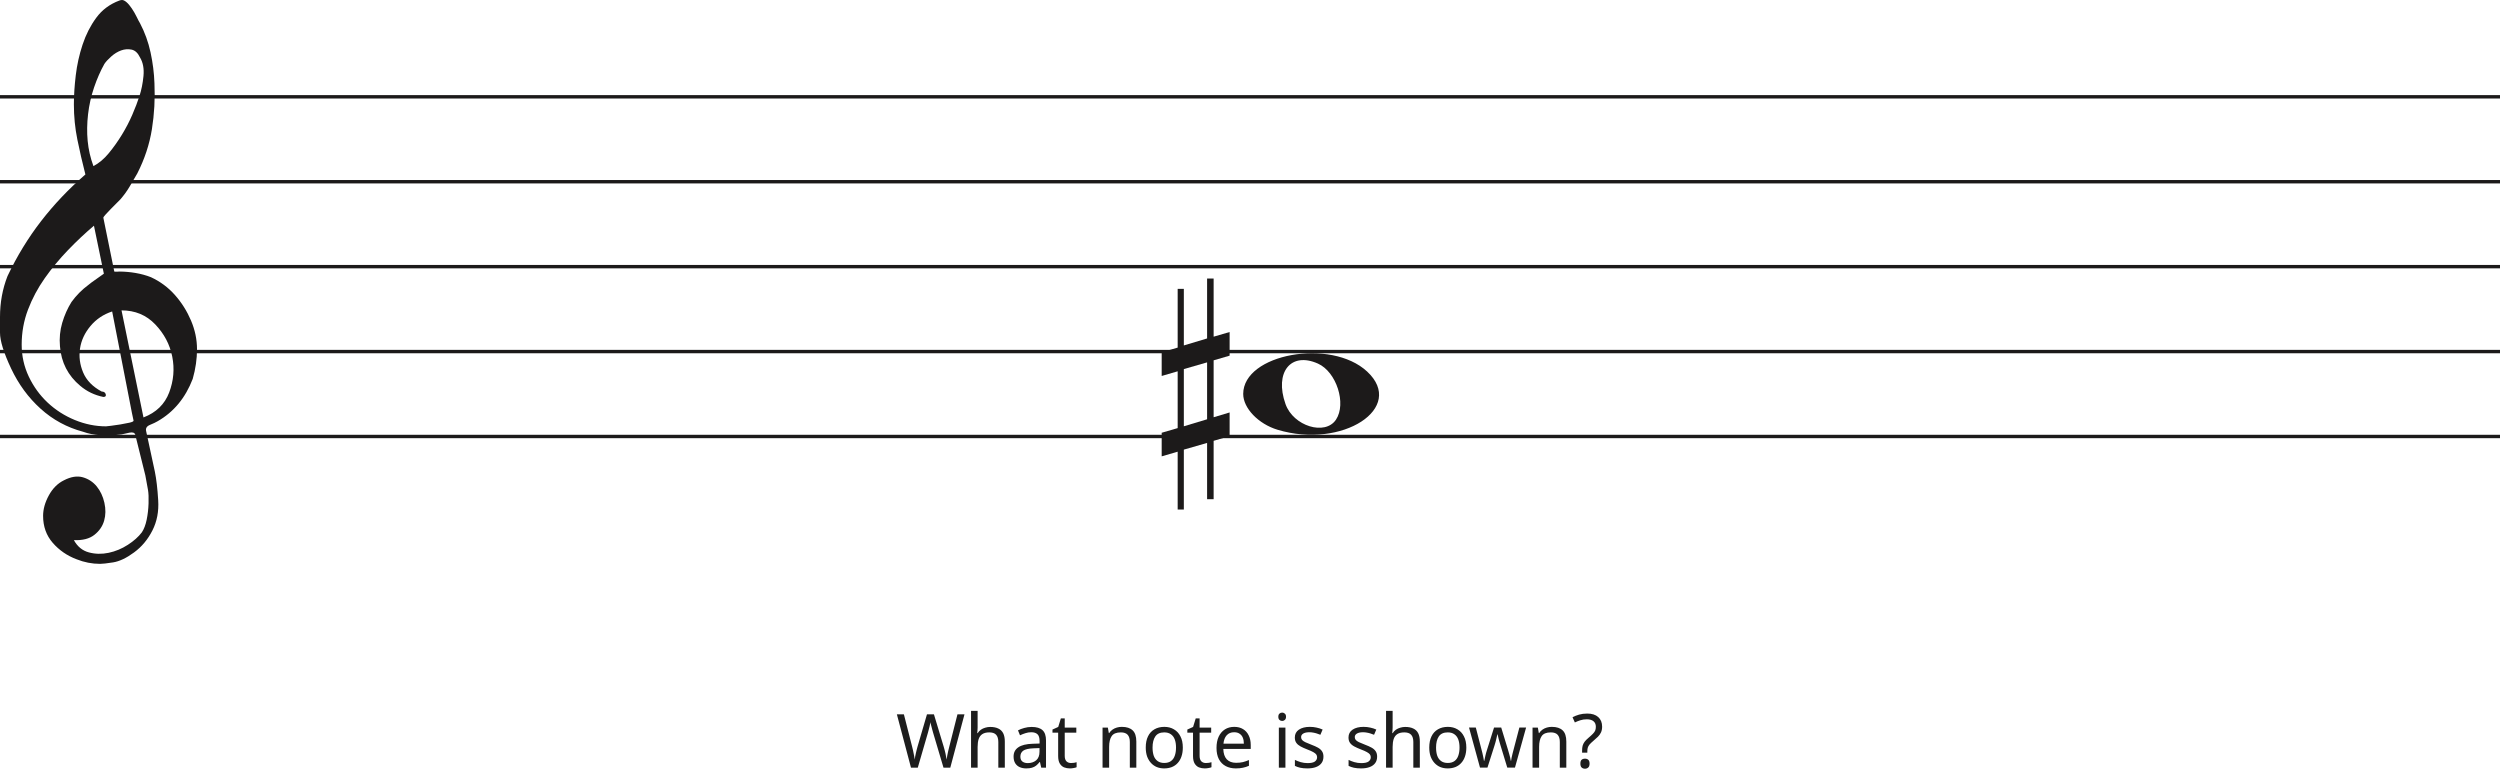
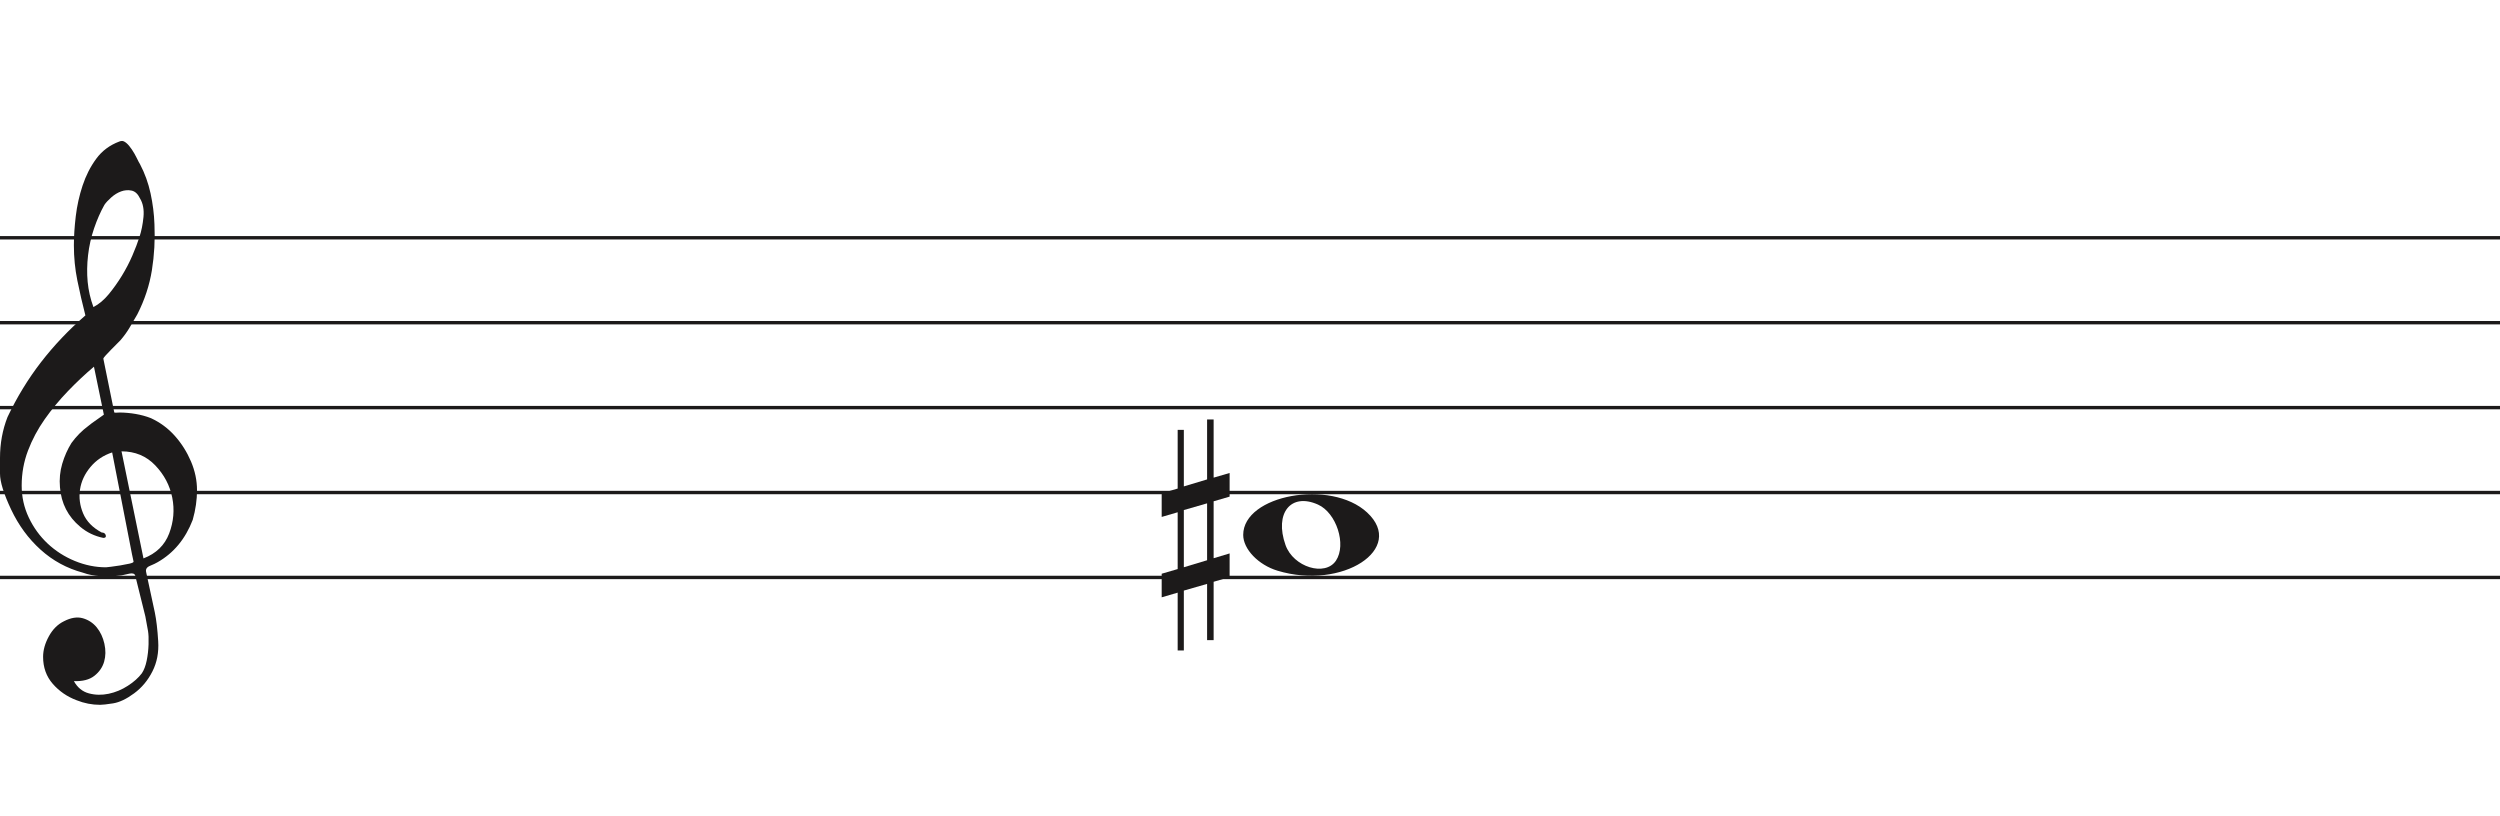
- <svg xmlns="http://www.w3.org/2000/svg" width="736" height="230" viewBox="0 0 736 230" fill="none">
+ <svg xmlns="http://www.w3.org/2000/svg" width="736" height="240" viewBox="0 -41.5 736 240" fill="none">
  <line y1="28.5" x2="736" y2="28.5" stroke="#1C1A1A" />
  <line y1="53.5" x2="736" y2="53.5" stroke="#1C1A1A" />
  <line y1="78.5" x2="736" y2="78.5" stroke="#1C1A1A" />
  <line y1="103.5" x2="736" y2="103.5" stroke="#1C1A1A" />
  <line y1="128.5" x2="736" y2="128.5" stroke="#1C1A1A" />
  <path d="M33.02 91.694C30.445 92.54 28.317 93.969 26.636 95.981C24.955 97.991 23.93 100.188 23.562 102.57C23.195 104.951 23.497 107.306 24.469 109.635C25.441 111.964 27.266 113.843 29.946 115.272C30.576 115.272 30.97 115.537 31.128 116.066C31.285 116.595 31.049 116.859 30.419 116.859C27.844 116.33 25.585 115.245 23.641 113.605C20.016 110.588 18.02 106.698 17.652 101.935C17.442 99.553 17.665 97.251 18.322 95.028C18.979 92.805 19.885 90.767 21.041 88.914C22.459 86.957 24.14 85.263 26.084 83.834C26.189 83.728 26.491 83.49 26.991 83.12C27.49 82.749 27.976 82.405 28.448 82.088C28.921 81.77 29.63 81.267 30.576 80.579L27.66 66.448C25.086 68.618 22.538 71.012 20.016 73.632C17.495 76.252 15.209 79.018 13.16 81.928C11.111 84.84 9.47 87.923 8.235 91.178C7 94.433 6.383 97.859 6.383 101.459C6.383 104.793 7.079 107.929 8.472 110.866C9.864 113.803 11.716 116.357 14.027 118.526C16.339 120.696 19.005 122.403 22.026 123.648C25.047 124.891 28.107 125.513 31.207 125.513C31.312 125.513 31.797 125.46 32.664 125.354C33.532 125.249 34.451 125.116 35.422 124.957C36.395 124.799 37.288 124.626 38.102 124.441C38.916 124.256 39.324 124.057 39.324 123.846L38.85 121.623C36.802 111.197 34.857 101.22 33.02 91.694V91.694ZM35.777 91.376L42.239 122.893C45.97 121.464 48.491 119.016 49.804 115.55C51.118 112.083 51.419 108.564 50.71 104.991C50.001 101.419 48.334 98.256 45.706 95.504C43.08 92.751 39.77 91.376 35.777 91.376V91.376ZM27.503 48.903C29.131 48.056 30.642 46.786 32.034 45.092C33.426 43.399 34.713 41.586 35.896 39.654C37.077 37.723 38.102 35.751 38.969 33.739C39.836 31.729 40.532 29.903 41.057 28.262C41.635 26.516 42.029 24.557 42.239 22.387C42.449 20.217 42.108 18.392 41.215 16.909C40.585 15.587 39.757 14.819 38.733 14.607C37.708 14.396 36.683 14.475 35.659 14.845C34.635 15.216 33.663 15.811 32.743 16.632C31.824 17.452 31.154 18.18 30.734 18.815C29.578 20.879 28.566 23.181 27.7 25.722C26.833 28.262 26.242 30.895 25.927 33.621C25.611 36.346 25.572 38.966 25.808 41.481C26.045 43.994 26.61 46.469 27.503 48.903V48.903ZM25.139 51.364C24.245 47.871 23.457 44.444 22.774 41.083C22.091 37.723 21.75 34.269 21.75 30.723C21.75 28.13 21.934 25.285 22.302 22.189C22.669 19.093 23.339 16.076 24.311 13.138C25.283 10.201 26.623 7.568 28.33 5.24C30.038 2.91 32.309 1.217 35.147 0.158C35.409 0.053 35.672 0 35.934 0C36.302 0 36.736 0.211 37.235 0.635C37.734 1.058 38.26 1.68 38.811 2.501C39.362 3.321 39.849 4.168 40.269 5.041C40.689 5.914 41.004 6.51 41.215 6.828C42.633 9.527 43.67 12.398 44.328 15.441C44.984 18.484 45.365 21.514 45.471 24.53C45.68 29.083 45.431 33.581 44.722 38.027C44.013 42.473 42.581 46.813 40.426 51.046C39.691 52.317 38.943 53.6 38.181 54.897C37.419 56.194 36.513 57.45 35.462 58.667C35.252 58.88 34.871 59.264 34.319 59.819C33.767 60.375 33.203 60.944 32.625 61.526C32.047 62.108 31.535 62.651 31.088 63.153C30.642 63.656 30.419 63.96 30.419 64.067L33.649 79.944C33.67 80.048 35.265 79.944 35.265 79.944C38.348 79.983 41.612 80.486 44.446 81.611C47.178 82.881 49.529 84.627 51.499 86.851C53.469 89.074 55.044 91.574 56.227 94.353C57.409 97.132 58 99.95 58 102.808C58 105.665 57.579 108.577 56.739 111.54C54.585 117.151 51.144 121.305 46.416 124.004C45.89 124.322 45.141 124.68 44.17 125.076C43.198 125.473 42.817 126.095 43.027 126.942C44.288 132.708 45.141 136.676 45.589 138.85C46.035 141.024 46.364 143.829 46.573 147.265C46.783 150.551 46.218 153.507 44.879 156.152C43.539 158.807 41.74 160.961 39.481 162.624C37.222 164.297 35.16 165.269 33.295 165.569C31.429 165.86 30.155 166 29.473 166C27.109 166 24.797 165.549 22.538 164.648C19.754 163.596 17.416 161.983 15.524 159.809C13.633 157.635 12.688 154.99 12.688 151.874C12.688 149.91 13.252 147.897 14.382 145.833C15.511 143.769 16.995 142.286 18.834 141.394C20.883 140.333 22.735 140.042 24.39 140.513C26.045 140.994 27.411 141.895 28.488 143.218C29.565 144.54 30.314 146.143 30.734 148.017C31.154 149.9 31.128 151.653 30.655 153.297C30.182 154.94 29.224 156.332 27.779 157.464C26.334 158.606 24.324 159.117 21.75 159.017C22.801 160.921 24.272 162.123 26.163 162.624C28.054 163.135 29.998 163.165 31.994 162.744C33.991 162.323 35.869 161.542 37.629 160.4C39.389 159.268 40.769 158.035 41.766 156.713C42.397 155.761 42.87 154.519 43.185 152.986C43.5 151.443 43.684 149.85 43.736 148.177C43.789 146.514 43.736 145.212 43.579 144.29C43.421 143.358 43.158 141.915 42.79 139.962C41.215 133.56 40.217 129.533 39.796 127.89C39.586 127.366 39.021 127.193 38.102 127.379C37.182 127.564 36.408 127.736 35.777 127.89C31.259 128.481 27.477 128.21 24.429 127.101C19.701 125.831 15.538 123.568 11.939 120.313C8.34 117.058 5.451 113.115 3.27 108.484C1.09 103.853 0 100.334 0 97.925C0 95.518 0 93.996 0 93.361C0 89.074 0.736 85.051 2.207 81.293C4.991 75.418 8.288 70.02 12.097 65.098C15.905 60.176 20.253 55.598 25.139 51.364V51.364Z" fill="#1C1A1A" />
  <path d="M376.097 126.514C370.453 124.805 366 120.161 366 115.984C366 104.16 391.813 99.481 402.473 109.372C414 120.069 395.188 132.295 376.097 126.514H376.097ZM393.315 123.544C396.455 118.829 393.453 109.486 388.013 107.048C380.025 103.467 375.129 109.569 378.456 118.959C380.757 125.453 390.119 128.343 393.315 123.544Z" fill="#1C1A1A" />
  <path d="M348.523 125.5V108.658L355.368 106.682V123.438L348.523 125.5V125.5ZM362 121.426L357.294 122.837V106.081L362 104.706V97.746L357.294 99.12V82H355.368V99.64L348.523 101.698V85.05H346.706V102.332L342 103.71V110.685L346.706 109.31V126.034L342 127.405V134.351L346.706 132.976V150H348.523V132.368L355.368 130.398V146.96H357.294V129.775L362 128.397V121.426V121.426Z" fill="#1C1A1A" />
-   <path d="M283.946 210.292L279.766 226H277.764L274.706 215.704C274.618 215.396 274.53 215.081 274.442 214.758C274.354 214.435 274.273 214.127 274.2 213.834C274.127 213.541 274.061 213.291 274.002 213.086C273.958 212.866 273.929 212.705 273.914 212.602C273.899 212.705 273.87 212.866 273.826 213.086C273.797 213.291 273.745 213.541 273.672 213.834C273.599 214.127 273.518 214.443 273.43 214.78C273.357 215.103 273.269 215.433 273.166 215.77L270.196 226H268.194L264.036 210.292H266.104L268.546 219.884C268.634 220.221 268.715 220.559 268.788 220.896C268.861 221.219 268.927 221.541 268.986 221.864C269.059 222.172 269.118 222.473 269.162 222.766C269.206 223.059 269.25 223.345 269.294 223.624C269.338 223.331 269.382 223.03 269.426 222.722C269.485 222.414 269.551 222.099 269.624 221.776C269.697 221.439 269.778 221.101 269.866 220.764C269.954 220.427 270.042 220.097 270.13 219.774L272.902 210.292H274.948L277.83 219.84C277.933 220.177 278.028 220.522 278.116 220.874C278.204 221.211 278.285 221.541 278.358 221.864C278.431 222.187 278.49 222.502 278.534 222.81C278.593 223.103 278.644 223.375 278.688 223.624C278.732 223.257 278.791 222.876 278.864 222.48C278.937 222.069 279.025 221.644 279.128 221.204C279.231 220.764 279.341 220.317 279.458 219.862L281.878 210.292H283.946ZM287.811 214.186C287.811 214.465 287.796 214.751 287.767 215.044C287.752 215.337 287.73 215.601 287.701 215.836H287.833C288.082 215.425 288.398 215.088 288.779 214.824C289.16 214.56 289.586 214.362 290.055 214.23C290.524 214.083 291.008 214.01 291.507 214.01C292.46 214.01 293.252 214.164 293.883 214.472C294.528 214.765 295.012 215.227 295.335 215.858C295.658 216.489 295.819 217.31 295.819 218.322V226H293.905V218.454C293.905 217.501 293.692 216.789 293.267 216.32C292.842 215.851 292.174 215.616 291.265 215.616C290.385 215.616 289.696 215.785 289.197 216.122C288.698 216.445 288.339 216.929 288.119 217.574C287.914 218.205 287.811 218.982 287.811 219.906V226H285.875V209.28H287.811V214.186ZM303.721 214.01C305.158 214.01 306.221 214.325 306.911 214.956C307.6 215.587 307.945 216.591 307.945 217.97V226H306.537L306.163 224.328H306.075C305.737 224.753 305.385 225.113 305.019 225.406C304.667 225.685 304.256 225.89 303.787 226.022C303.332 226.154 302.775 226.22 302.115 226.22C301.411 226.22 300.773 226.095 300.201 225.846C299.643 225.597 299.203 225.215 298.881 224.702C298.558 224.174 298.397 223.514 298.397 222.722C298.397 221.549 298.859 220.647 299.783 220.016C300.707 219.371 302.129 219.019 304.051 218.96L306.053 218.894V218.19C306.053 217.207 305.84 216.525 305.415 216.144C304.989 215.763 304.388 215.572 303.611 215.572C302.995 215.572 302.408 215.667 301.851 215.858C301.293 216.034 300.773 216.239 300.289 216.474L299.695 215.022C300.208 214.743 300.817 214.509 301.521 214.318C302.225 214.113 302.958 214.01 303.721 214.01ZM304.293 220.302C302.826 220.361 301.807 220.595 301.235 221.006C300.677 221.417 300.399 221.996 300.399 222.744C300.399 223.404 300.597 223.888 300.993 224.196C301.403 224.504 301.924 224.658 302.555 224.658C303.552 224.658 304.381 224.387 305.041 223.844C305.701 223.287 306.031 222.436 306.031 221.292V220.236L304.293 220.302ZM315.305 224.636C315.598 224.636 315.899 224.614 316.207 224.57C316.515 224.511 316.764 224.453 316.955 224.394V225.868C316.749 225.971 316.456 226.051 316.075 226.11C315.693 226.183 315.327 226.22 314.975 226.22C314.359 226.22 313.787 226.117 313.259 225.912C312.745 225.692 312.327 225.318 312.005 224.79C311.682 224.262 311.521 223.521 311.521 222.568V215.704H309.849V214.78L311.543 214.01L312.313 211.502H313.457V214.208H316.867V215.704H313.457V222.524C313.457 223.243 313.625 223.778 313.963 224.13C314.315 224.467 314.762 224.636 315.305 224.636ZM330.267 213.988C331.675 213.988 332.738 214.333 333.457 215.022C334.175 215.697 334.535 216.797 334.535 218.322V226H332.621V218.454C332.621 217.501 332.408 216.789 331.983 216.32C331.557 215.851 330.89 215.616 329.981 215.616C328.675 215.616 327.773 215.983 327.275 216.716C326.776 217.449 326.527 218.505 326.527 219.884V226H324.591V214.208H326.153L326.439 215.814H326.549C326.813 215.403 327.135 215.066 327.517 214.802C327.913 214.523 328.345 214.318 328.815 214.186C329.284 214.054 329.768 213.988 330.267 213.988ZM348.222 220.082C348.222 221.065 348.09 221.937 347.826 222.7C347.577 223.448 347.21 224.086 346.726 224.614C346.257 225.142 345.678 225.545 344.988 225.824C344.314 226.088 343.558 226.22 342.722 226.22C341.945 226.22 341.226 226.088 340.566 225.824C339.906 225.545 339.334 225.142 338.85 224.614C338.366 224.086 337.985 223.448 337.706 222.7C337.442 221.937 337.31 221.065 337.31 220.082C337.31 218.777 337.53 217.677 337.97 216.782C338.41 215.873 339.041 215.183 339.862 214.714C340.684 214.23 341.659 213.988 342.788 213.988C343.859 213.988 344.798 214.23 345.604 214.714C346.426 215.183 347.064 215.873 347.518 216.782C347.988 217.677 348.222 218.777 348.222 220.082ZM339.312 220.082C339.312 221.006 339.43 221.813 339.664 222.502C339.914 223.177 340.295 223.697 340.808 224.064C341.322 224.431 341.974 224.614 342.766 224.614C343.558 224.614 344.211 224.431 344.724 224.064C345.238 223.697 345.612 223.177 345.846 222.502C346.096 221.813 346.22 221.006 346.22 220.082C346.22 219.143 346.096 218.344 345.846 217.684C345.597 217.024 345.216 216.518 344.702 216.166C344.204 215.799 343.551 215.616 342.744 215.616C341.542 215.616 340.669 216.012 340.126 216.804C339.584 217.596 339.312 218.689 339.312 220.082ZM355.009 224.636C355.302 224.636 355.603 224.614 355.911 224.57C356.219 224.511 356.468 224.453 356.659 224.394V225.868C356.453 225.971 356.16 226.051 355.779 226.11C355.397 226.183 355.031 226.22 354.679 226.22C354.063 226.22 353.491 226.117 352.963 225.912C352.449 225.692 352.031 225.318 351.709 224.79C351.386 224.262 351.225 223.521 351.225 222.568V215.704H349.553V214.78L351.247 214.01L352.017 211.502H353.161V214.208H356.571V215.704H353.161V222.524C353.161 223.243 353.329 223.778 353.667 224.13C354.019 224.467 354.466 224.636 355.009 224.636ZM363.354 213.988C364.366 213.988 365.231 214.208 365.95 214.648C366.683 215.088 367.241 215.711 367.622 216.518C368.018 217.31 368.216 218.241 368.216 219.312V220.478H360.142C360.171 221.813 360.509 222.832 361.154 223.536C361.814 224.225 362.731 224.57 363.904 224.57C364.652 224.57 365.312 224.504 365.884 224.372C366.471 224.225 367.072 224.02 367.688 223.756V225.45C367.087 225.714 366.493 225.905 365.906 226.022C365.319 226.154 364.623 226.22 363.816 226.22C362.701 226.22 361.711 225.993 360.846 225.538C359.995 225.083 359.328 224.409 358.844 223.514C358.375 222.605 358.14 221.497 358.14 220.192C358.14 218.901 358.353 217.794 358.778 216.87C359.218 215.946 359.827 215.235 360.604 214.736C361.396 214.237 362.313 213.988 363.354 213.988ZM363.332 215.572C362.408 215.572 361.675 215.873 361.132 216.474C360.604 217.061 360.289 217.882 360.186 218.938H366.192C366.192 218.263 366.089 217.677 365.884 217.178C365.679 216.679 365.363 216.291 364.938 216.012C364.527 215.719 363.992 215.572 363.332 215.572ZM378.429 214.208V226H376.493V214.208H378.429ZM377.483 209.786C377.776 209.786 378.033 209.889 378.253 210.094C378.487 210.285 378.605 210.593 378.605 211.018C378.605 211.429 378.487 211.737 378.253 211.942C378.033 212.147 377.776 212.25 377.483 212.25C377.16 212.25 376.889 212.147 376.669 211.942C376.449 211.737 376.339 211.429 376.339 211.018C376.339 210.593 376.449 210.285 376.669 210.094C376.889 209.889 377.16 209.786 377.483 209.786ZM389.623 222.744C389.623 223.507 389.432 224.145 389.051 224.658C388.669 225.171 388.127 225.56 387.423 225.824C386.719 226.088 385.883 226.22 384.915 226.22C384.093 226.22 383.382 226.154 382.781 226.022C382.194 225.89 381.673 225.707 381.219 225.472V223.712C381.688 223.947 382.253 224.167 382.913 224.372C383.587 224.563 384.269 224.658 384.959 224.658C385.941 224.658 386.653 224.504 387.093 224.196C387.533 223.873 387.753 223.448 387.753 222.92C387.753 222.627 387.672 222.363 387.511 222.128C387.349 221.893 387.056 221.659 386.631 221.424C386.22 221.189 385.626 220.925 384.849 220.632C384.086 220.339 383.433 220.045 382.891 219.752C382.348 219.459 381.93 219.107 381.637 218.696C381.343 218.285 381.197 217.757 381.197 217.112C381.197 216.115 381.6 215.345 382.407 214.802C383.228 214.259 384.299 213.988 385.619 213.988C386.337 213.988 387.005 214.061 387.621 214.208C388.251 214.34 388.838 214.531 389.381 214.78L388.721 216.32C388.398 216.173 388.053 216.049 387.687 215.946C387.335 215.829 386.975 215.741 386.609 215.682C386.242 215.609 385.868 215.572 385.487 215.572C384.695 215.572 384.086 215.704 383.661 215.968C383.25 216.217 383.045 216.562 383.045 217.002C383.045 217.325 383.14 217.603 383.331 217.838C383.521 218.058 383.837 218.278 384.277 218.498C384.731 218.703 385.333 218.953 386.081 219.246C386.829 219.525 387.467 219.811 387.995 220.104C388.523 220.397 388.926 220.757 389.205 221.182C389.483 221.593 389.623 222.113 389.623 222.744ZM405.425 222.744C405.425 223.507 405.234 224.145 404.853 224.658C404.471 225.171 403.929 225.56 403.225 225.824C402.521 226.088 401.685 226.22 400.717 226.22C399.895 226.22 399.184 226.154 398.583 226.022C397.996 225.89 397.475 225.707 397.021 225.472V223.712C397.49 223.947 398.055 224.167 398.715 224.372C399.389 224.563 400.071 224.658 400.761 224.658C401.743 224.658 402.455 224.504 402.895 224.196C403.335 223.873 403.555 223.448 403.555 222.92C403.555 222.627 403.474 222.363 403.313 222.128C403.151 221.893 402.858 221.659 402.433 221.424C402.022 221.189 401.428 220.925 400.651 220.632C399.888 220.339 399.235 220.045 398.693 219.752C398.15 219.459 397.732 219.107 397.439 218.696C397.145 218.285 396.999 217.757 396.999 217.112C396.999 216.115 397.402 215.345 398.209 214.802C399.03 214.259 400.101 213.988 401.421 213.988C402.139 213.988 402.807 214.061 403.423 214.208C404.053 214.34 404.64 214.531 405.183 214.78L404.523 216.32C404.2 216.173 403.855 216.049 403.489 215.946C403.137 215.829 402.777 215.741 402.411 215.682C402.044 215.609 401.67 215.572 401.289 215.572C400.497 215.572 399.888 215.704 399.463 215.968C399.052 216.217 398.847 216.562 398.847 217.002C398.847 217.325 398.942 217.603 399.133 217.838C399.323 218.058 399.639 218.278 400.079 218.498C400.533 218.703 401.135 218.953 401.883 219.246C402.631 219.525 403.269 219.811 403.797 220.104C404.325 220.397 404.728 220.757 405.007 221.182C405.285 221.593 405.425 222.113 405.425 222.744ZM409.99 214.186C409.99 214.465 409.976 214.751 409.946 215.044C409.932 215.337 409.91 215.601 409.88 215.836H410.012C410.262 215.425 410.577 215.088 410.958 214.824C411.34 214.56 411.765 214.362 412.234 214.23C412.704 214.083 413.188 214.01 413.686 214.01C414.64 214.01 415.432 214.164 416.062 214.472C416.708 214.765 417.192 215.227 417.514 215.858C417.837 216.489 417.998 217.31 417.998 218.322V226H416.084V218.454C416.084 217.501 415.872 216.789 415.446 216.32C415.021 215.851 414.354 215.616 413.444 215.616C412.564 215.616 411.875 215.785 411.376 216.122C410.878 216.445 410.518 216.929 410.298 217.574C410.093 218.205 409.99 218.982 409.99 219.906V226H408.054V209.28H409.99V214.186ZM431.686 220.082C431.686 221.065 431.554 221.937 431.29 222.7C431.04 223.448 430.674 224.086 430.19 224.614C429.72 225.142 429.141 225.545 428.452 225.824C427.777 226.088 427.022 226.22 426.186 226.22C425.408 226.22 424.69 226.088 424.03 225.824C423.37 225.545 422.798 225.142 422.314 224.614C421.83 224.086 421.448 223.448 421.17 222.7C420.906 221.937 420.774 221.065 420.774 220.082C420.774 218.777 420.994 217.677 421.434 216.782C421.874 215.873 422.504 215.183 423.326 214.714C424.147 214.23 425.122 213.988 426.252 213.988C427.322 213.988 428.261 214.23 429.068 214.714C429.889 215.183 430.527 215.873 430.982 216.782C431.451 217.677 431.686 218.777 431.686 220.082ZM422.776 220.082C422.776 221.006 422.893 221.813 423.128 222.502C423.377 223.177 423.758 223.697 424.272 224.064C424.785 224.431 425.438 224.614 426.23 224.614C427.022 224.614 427.674 224.431 428.188 224.064C428.701 223.697 429.075 223.177 429.31 222.502C429.559 221.813 429.684 221.006 429.684 220.082C429.684 219.143 429.559 218.344 429.31 217.684C429.06 217.024 428.679 216.518 428.166 216.166C427.667 215.799 427.014 215.616 426.208 215.616C425.005 215.616 424.132 216.012 423.59 216.804C423.047 217.596 422.776 218.689 422.776 220.082ZM441.716 219.334C441.628 219.026 441.54 218.725 441.452 218.432C441.364 218.124 441.284 217.838 441.21 217.574C441.152 217.295 441.093 217.039 441.034 216.804C440.976 216.569 440.932 216.371 440.902 216.21H440.814C440.785 216.371 440.741 216.569 440.682 216.804C440.638 217.039 440.58 217.295 440.506 217.574C440.448 217.853 440.374 218.146 440.286 218.454C440.213 218.747 440.125 219.048 440.022 219.356L437.91 225.978H435.71L432.476 214.186H434.478L436.106 220.478C436.224 220.903 436.334 221.336 436.436 221.776C436.539 222.201 436.627 222.612 436.7 223.008C436.788 223.389 436.847 223.719 436.876 223.998H436.964C437.008 223.822 437.06 223.602 437.118 223.338C437.177 223.074 437.236 222.795 437.294 222.502C437.368 222.209 437.441 221.915 437.514 221.622C437.602 221.329 437.683 221.065 437.756 220.83L439.846 214.186H441.958L443.982 220.83C444.085 221.167 444.188 221.527 444.29 221.908C444.408 222.289 444.51 222.663 444.598 223.03C444.686 223.382 444.745 223.697 444.774 223.976H444.862C444.892 223.727 444.943 223.419 445.016 223.052C445.104 222.671 445.2 222.26 445.302 221.82C445.42 221.365 445.537 220.918 445.654 220.478L447.304 214.186H449.284L446.006 225.978H443.74L441.716 219.334ZM456.855 213.988C458.263 213.988 459.327 214.333 460.045 215.022C460.764 215.697 461.123 216.797 461.123 218.322V226H459.209V218.454C459.209 217.501 458.997 216.789 458.571 216.32C458.146 215.851 457.479 215.616 456.569 215.616C455.264 215.616 454.362 215.983 453.863 216.716C453.365 217.449 453.115 218.505 453.115 219.884V226H451.179V214.208H452.741L453.027 215.814H453.137C453.401 215.403 453.724 215.066 454.105 214.802C454.501 214.523 454.934 214.318 455.403 214.186C455.873 214.054 456.357 213.988 456.855 213.988ZM465.769 220.984C465.769 220.427 465.82 219.95 465.923 219.554C466.04 219.143 466.231 218.755 466.495 218.388C466.774 218.021 467.148 217.64 467.617 217.244C468.189 216.76 468.629 216.357 468.937 216.034C469.26 215.711 469.487 215.396 469.619 215.088C469.751 214.78 469.817 214.406 469.817 213.966C469.817 213.262 469.59 212.719 469.135 212.338C468.68 211.957 468.02 211.766 467.155 211.766C466.436 211.766 465.798 211.861 465.241 212.052C464.684 212.228 464.148 212.441 463.635 212.69L462.953 211.15C463.54 210.842 464.185 210.585 464.889 210.38C465.608 210.175 466.407 210.072 467.287 210.072C468.68 210.072 469.758 210.417 470.521 211.106C471.284 211.795 471.665 212.734 471.665 213.922C471.665 214.582 471.555 215.147 471.335 215.616C471.13 216.071 470.829 216.496 470.433 216.892C470.052 217.273 469.597 217.684 469.069 218.124C468.585 218.535 468.211 218.894 467.947 219.202C467.698 219.51 467.529 219.818 467.441 220.126C467.353 220.419 467.309 220.779 467.309 221.204V221.578H465.769V220.984ZM465.263 224.812C465.263 224.269 465.388 223.888 465.637 223.668C465.901 223.448 466.231 223.338 466.627 223.338C466.994 223.338 467.309 223.448 467.573 223.668C467.837 223.888 467.969 224.269 467.969 224.812C467.969 225.34 467.837 225.721 467.573 225.956C467.309 226.191 466.994 226.308 466.627 226.308C466.231 226.308 465.901 226.191 465.637 225.956C465.388 225.721 465.263 225.34 465.263 224.812Z" fill="#1D1D1D" />
</svg>
